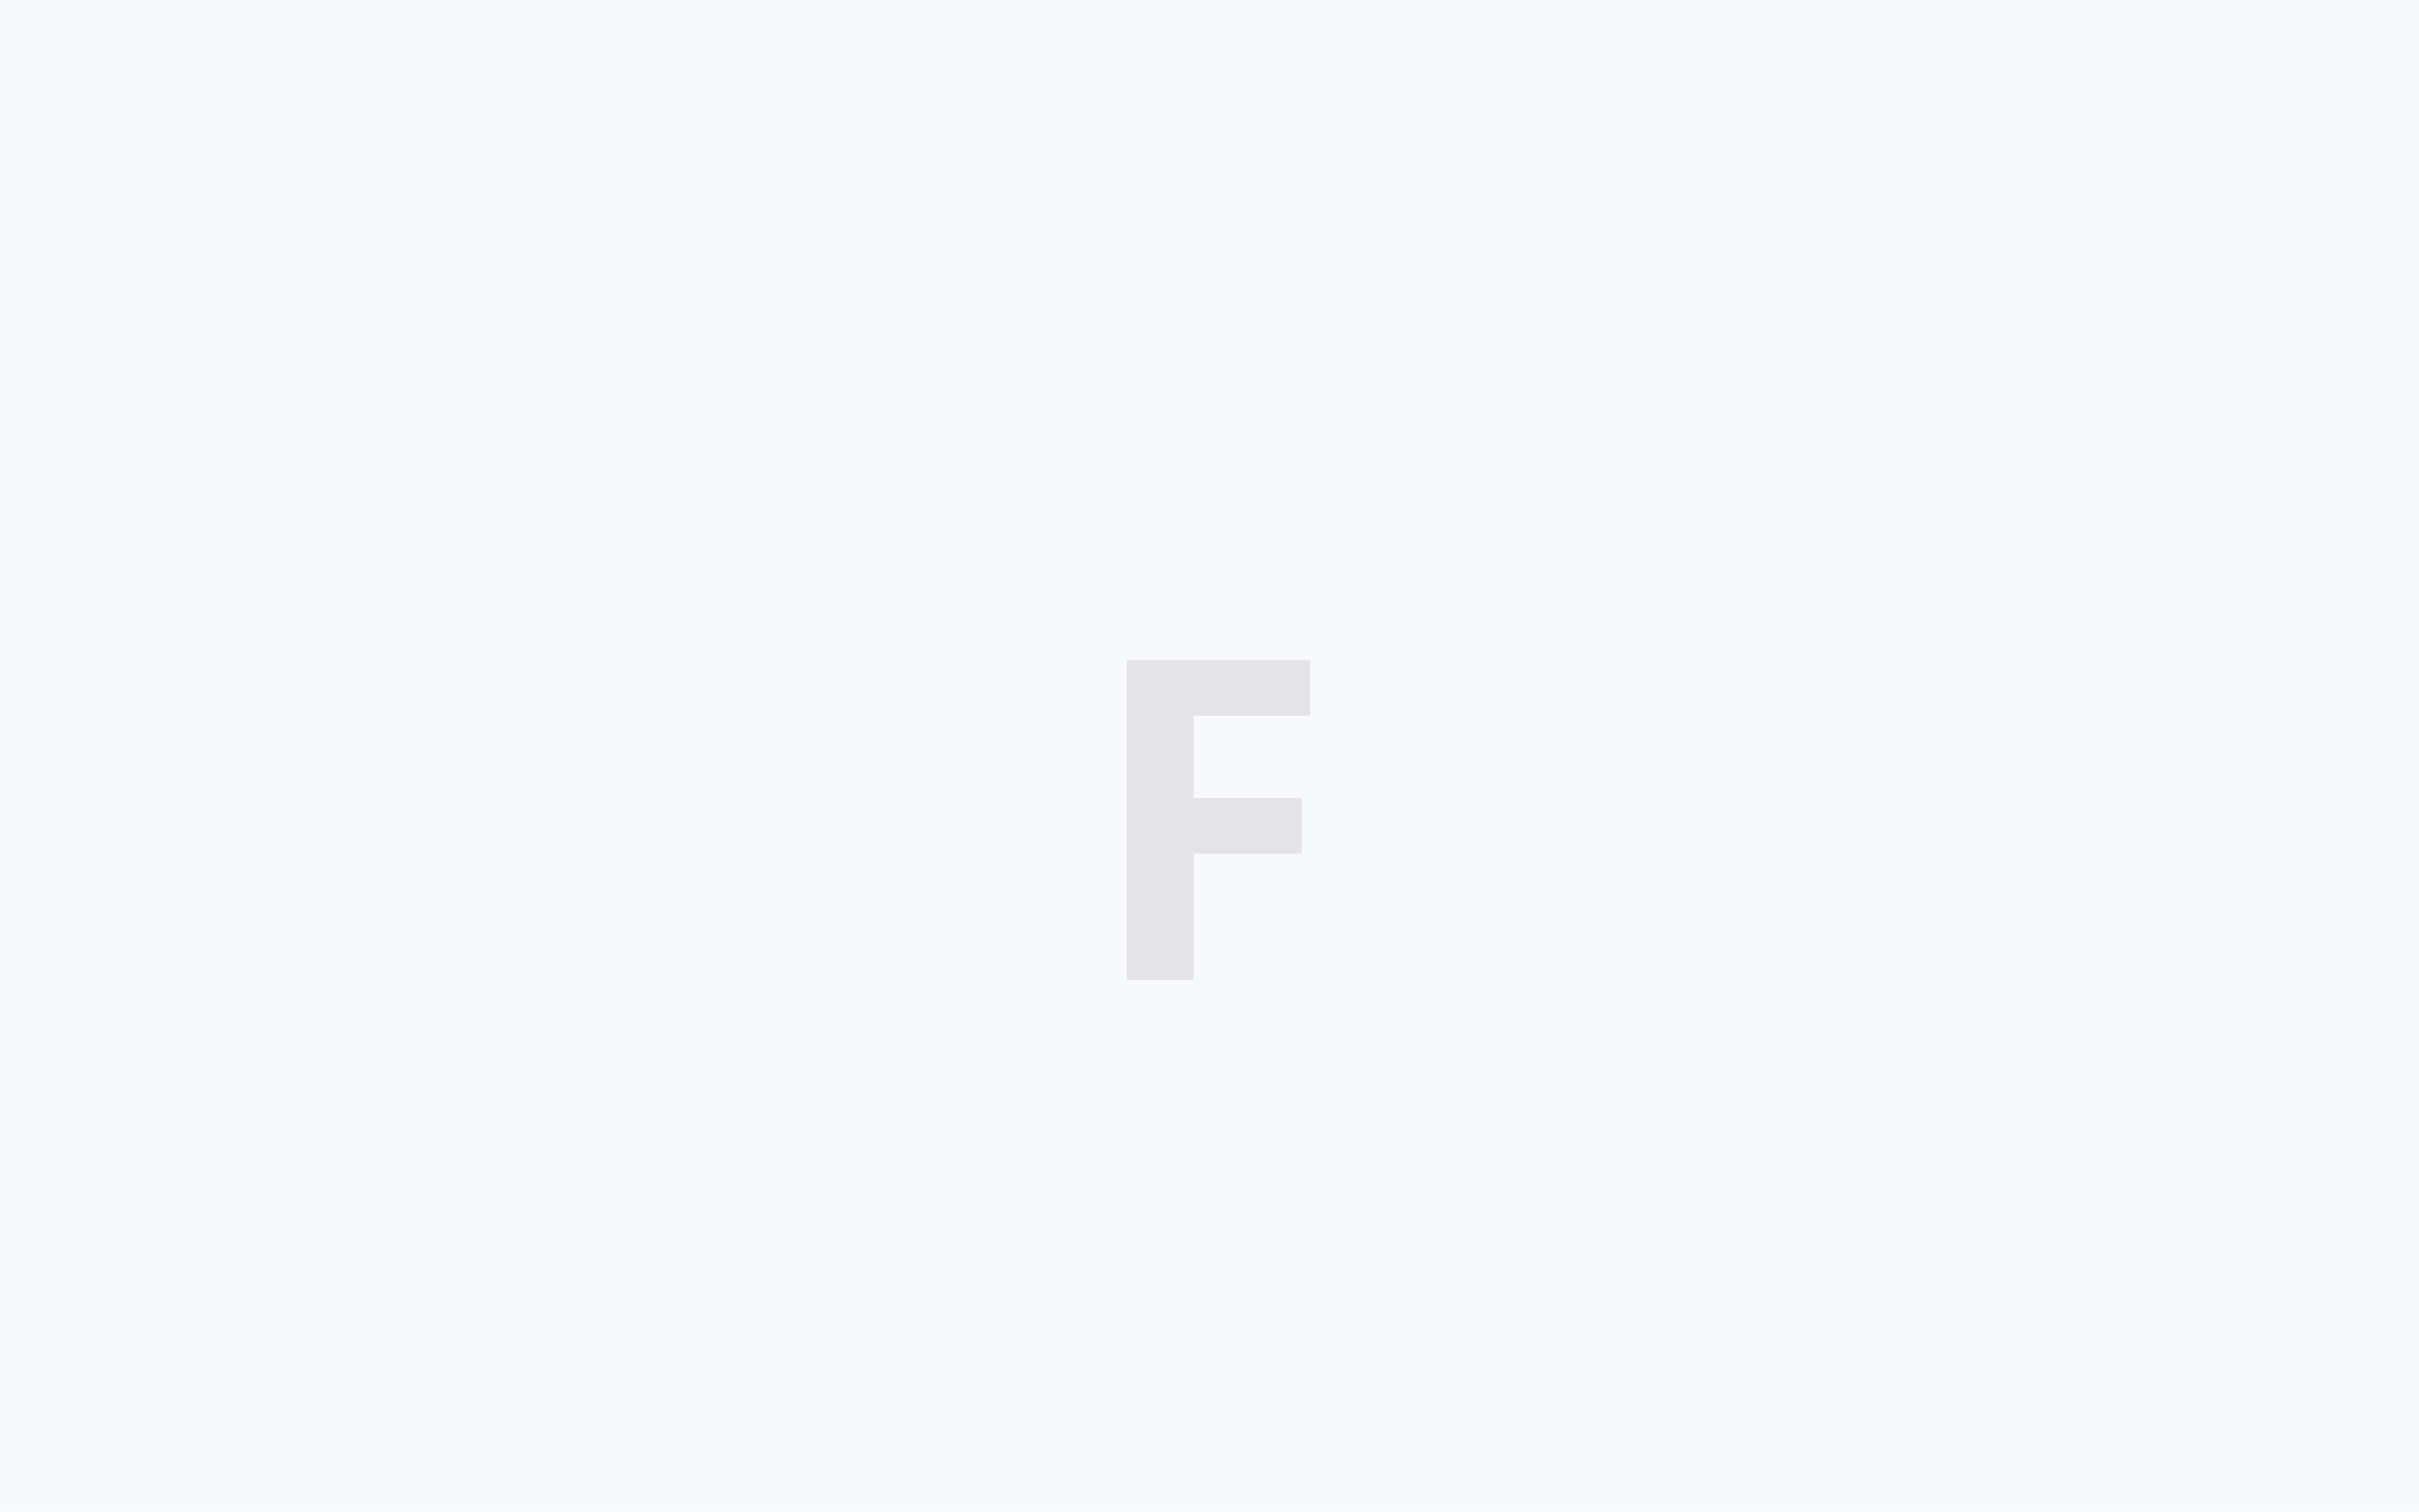
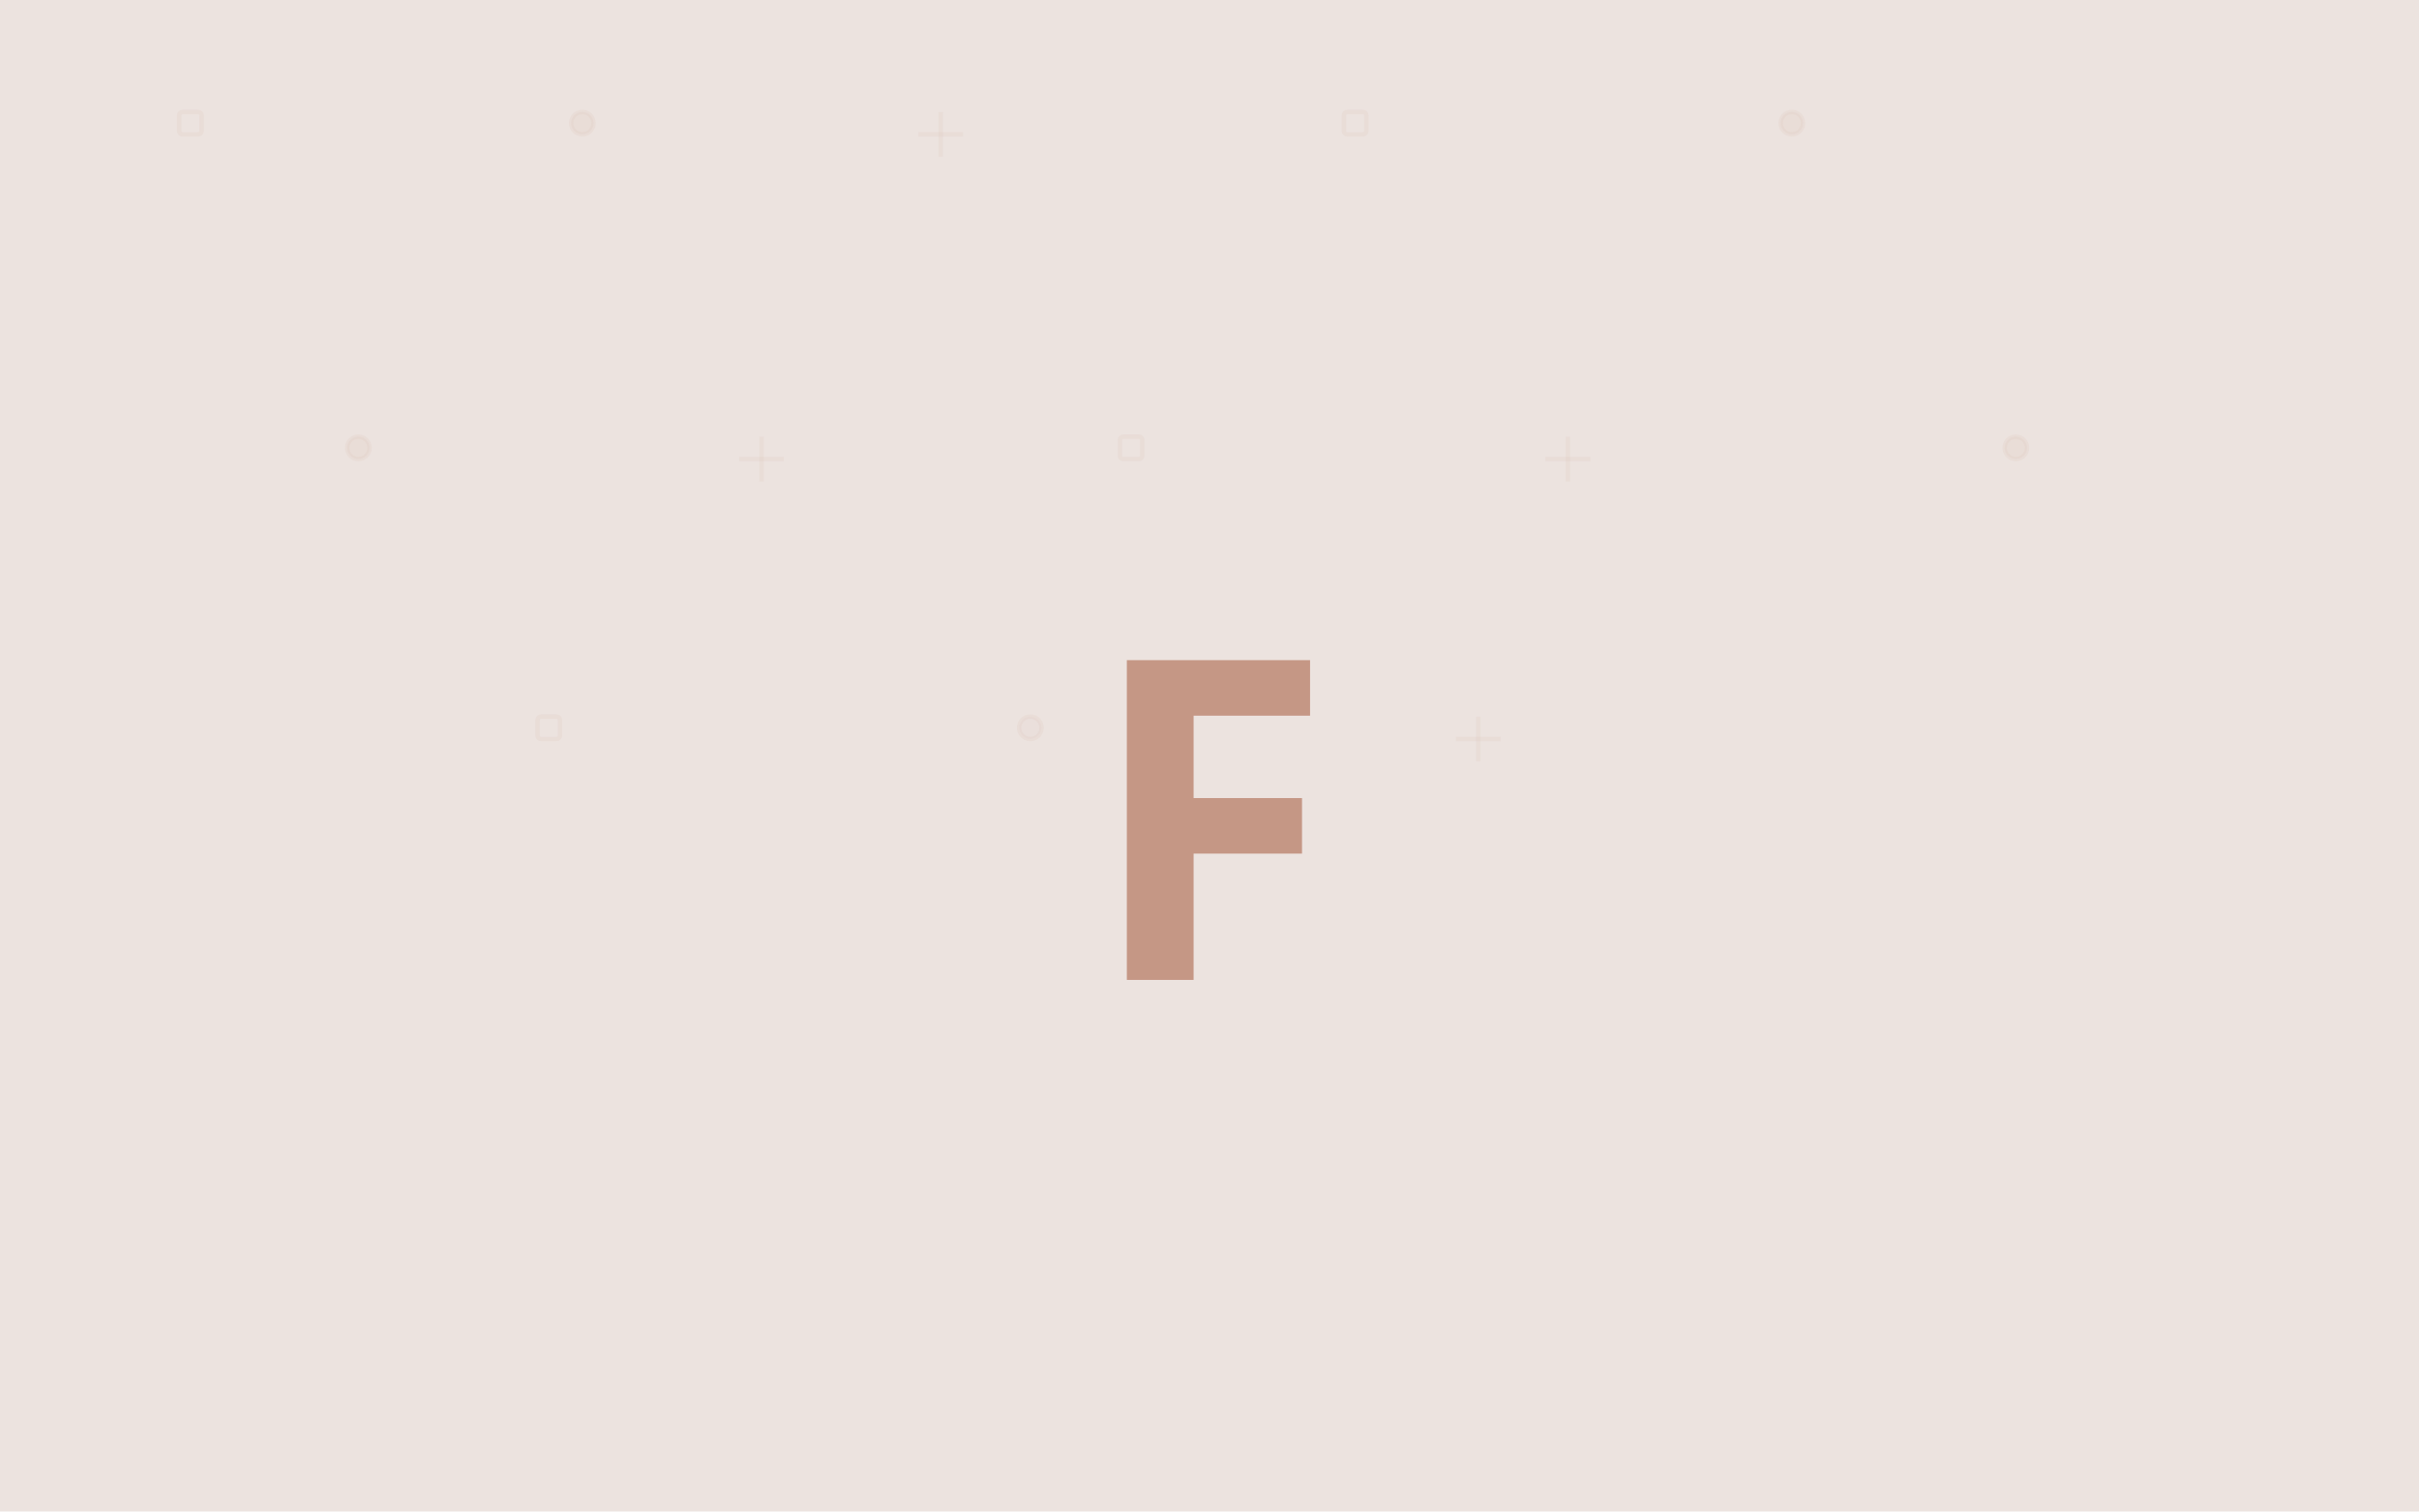
<svg xmlns="http://www.w3.org/2000/svg" width="1080" height="675" viewBox="0 0 1080 675">
-   <rect width="1080" height="675" fill="#F8F9FA" />
-   <text x="540" y="360" font-family="Archivo, sans-serif" font-size="200" font-weight="600" fill="#E4E4E7" text-anchor="middle" dominant-baseline="central">F</text>
+   <rect width="1080" height="675" fill="hsl(16, 25%, 90%)" />
+   <g fill="none" stroke="hsla(16, 33%, 80%, 0.2)" stroke-width="2">
+     <rect x="80" y="50" width="10" height="10" rx="1.5" />
+     <circle cx="260" cy="55" r="5" fill="hsla(16, 33%, 80%, 0.2)" />
+     <line x1="420" y1="50" x2="420" y2="70" />
+     <line x1="410" y1="60" x2="430" y2="60" />
+     <rect x="600" y="50" width="10" height="10" rx="1.5" />
+     <circle cx="800" cy="55" r="5" fill="hsla(16, 33%, 80%, 0.2)" />
+     <circle cx="160" cy="200" r="5" fill="hsla(16, 33%, 80%, 0.2)" />
+     <line x1="340" y1="195" x2="340" y2="215" />
+     <line x1="330" y1="205" x2="350" y2="205" />
+     <rect x="500" y="195" width="10" height="10" rx="1.5" />
+     <line x1="700" y1="195" x2="700" y2="215" />
+     <line x1="690" y1="205" x2="710" y2="205" />
+     <circle cx="900" cy="200" r="5" fill="hsla(16, 33%, 80%, 0.2)" />
+     <rect x="240" y="320" width="10" height="10" rx="1.5" />
+     <circle cx="460" cy="325" r="5" fill="hsla(16, 33%, 80%, 0.12)" />
+     <line x1="660" y1="320" x2="660" y2="340" />
+     <line x1="650" y1="330" x2="670" y2="330" />
+   </g>
+   <text x="540" y="360" font-family="Archivo, sans-serif" font-size="200" font-weight="600" fill="hsl(16, 40%, 48%)" text-anchor="middle" dominant-baseline="central" opacity="0.6">F</text>
</svg>
